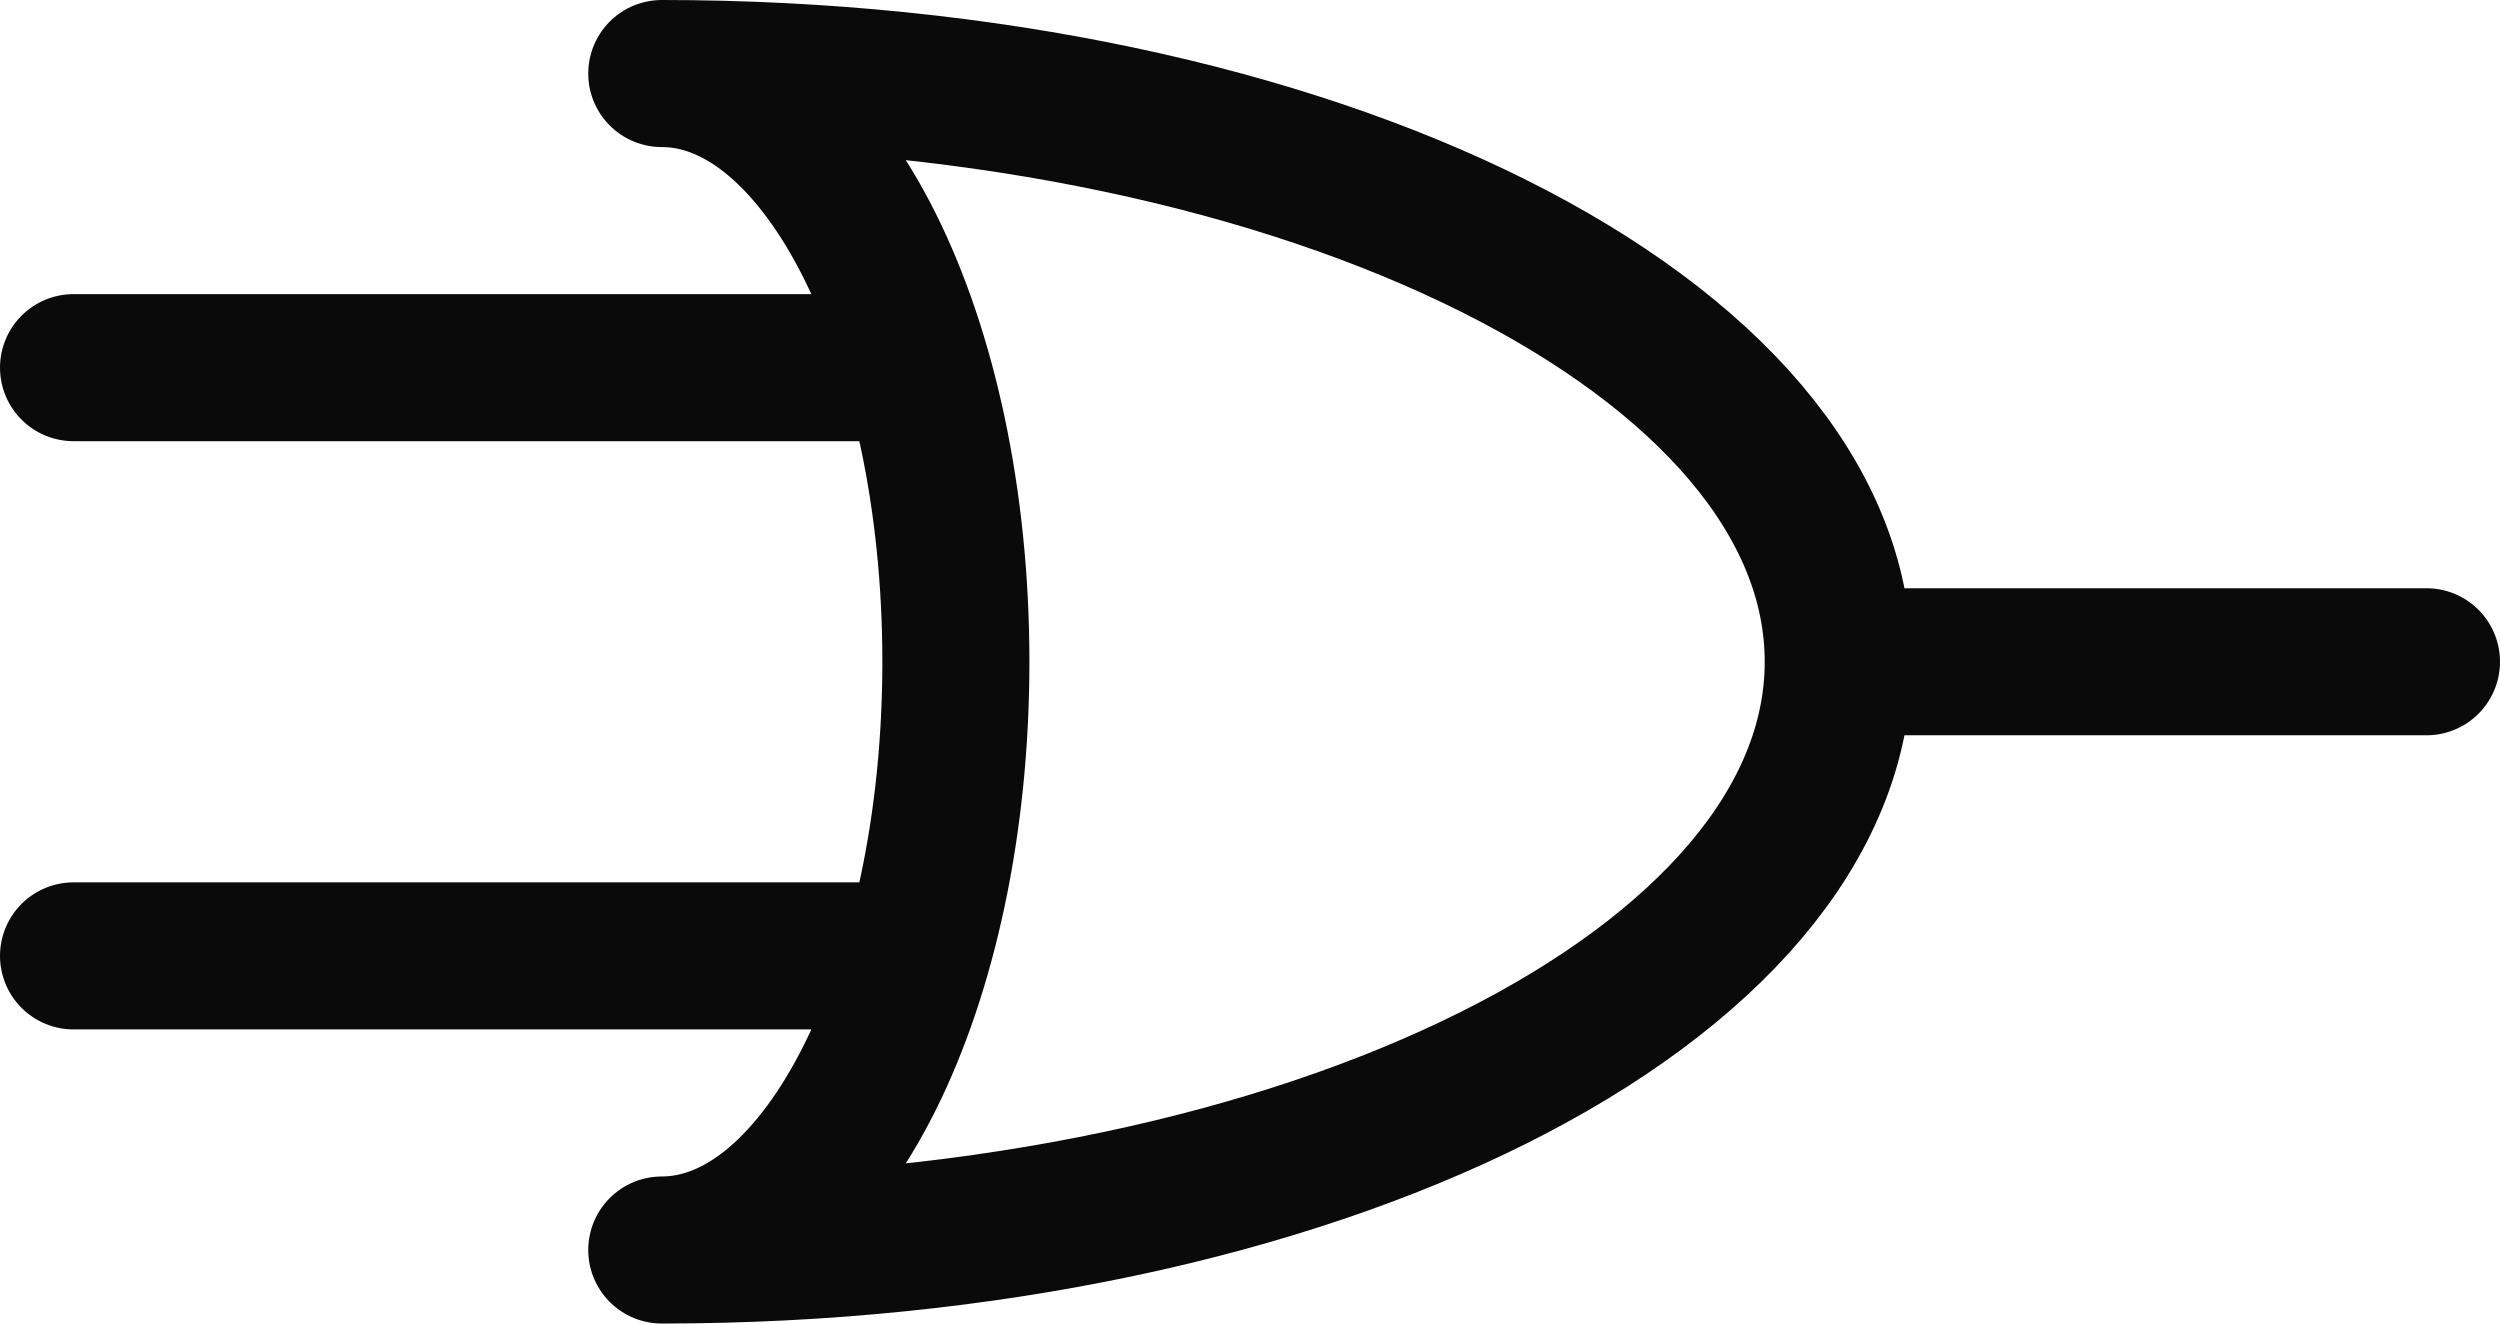
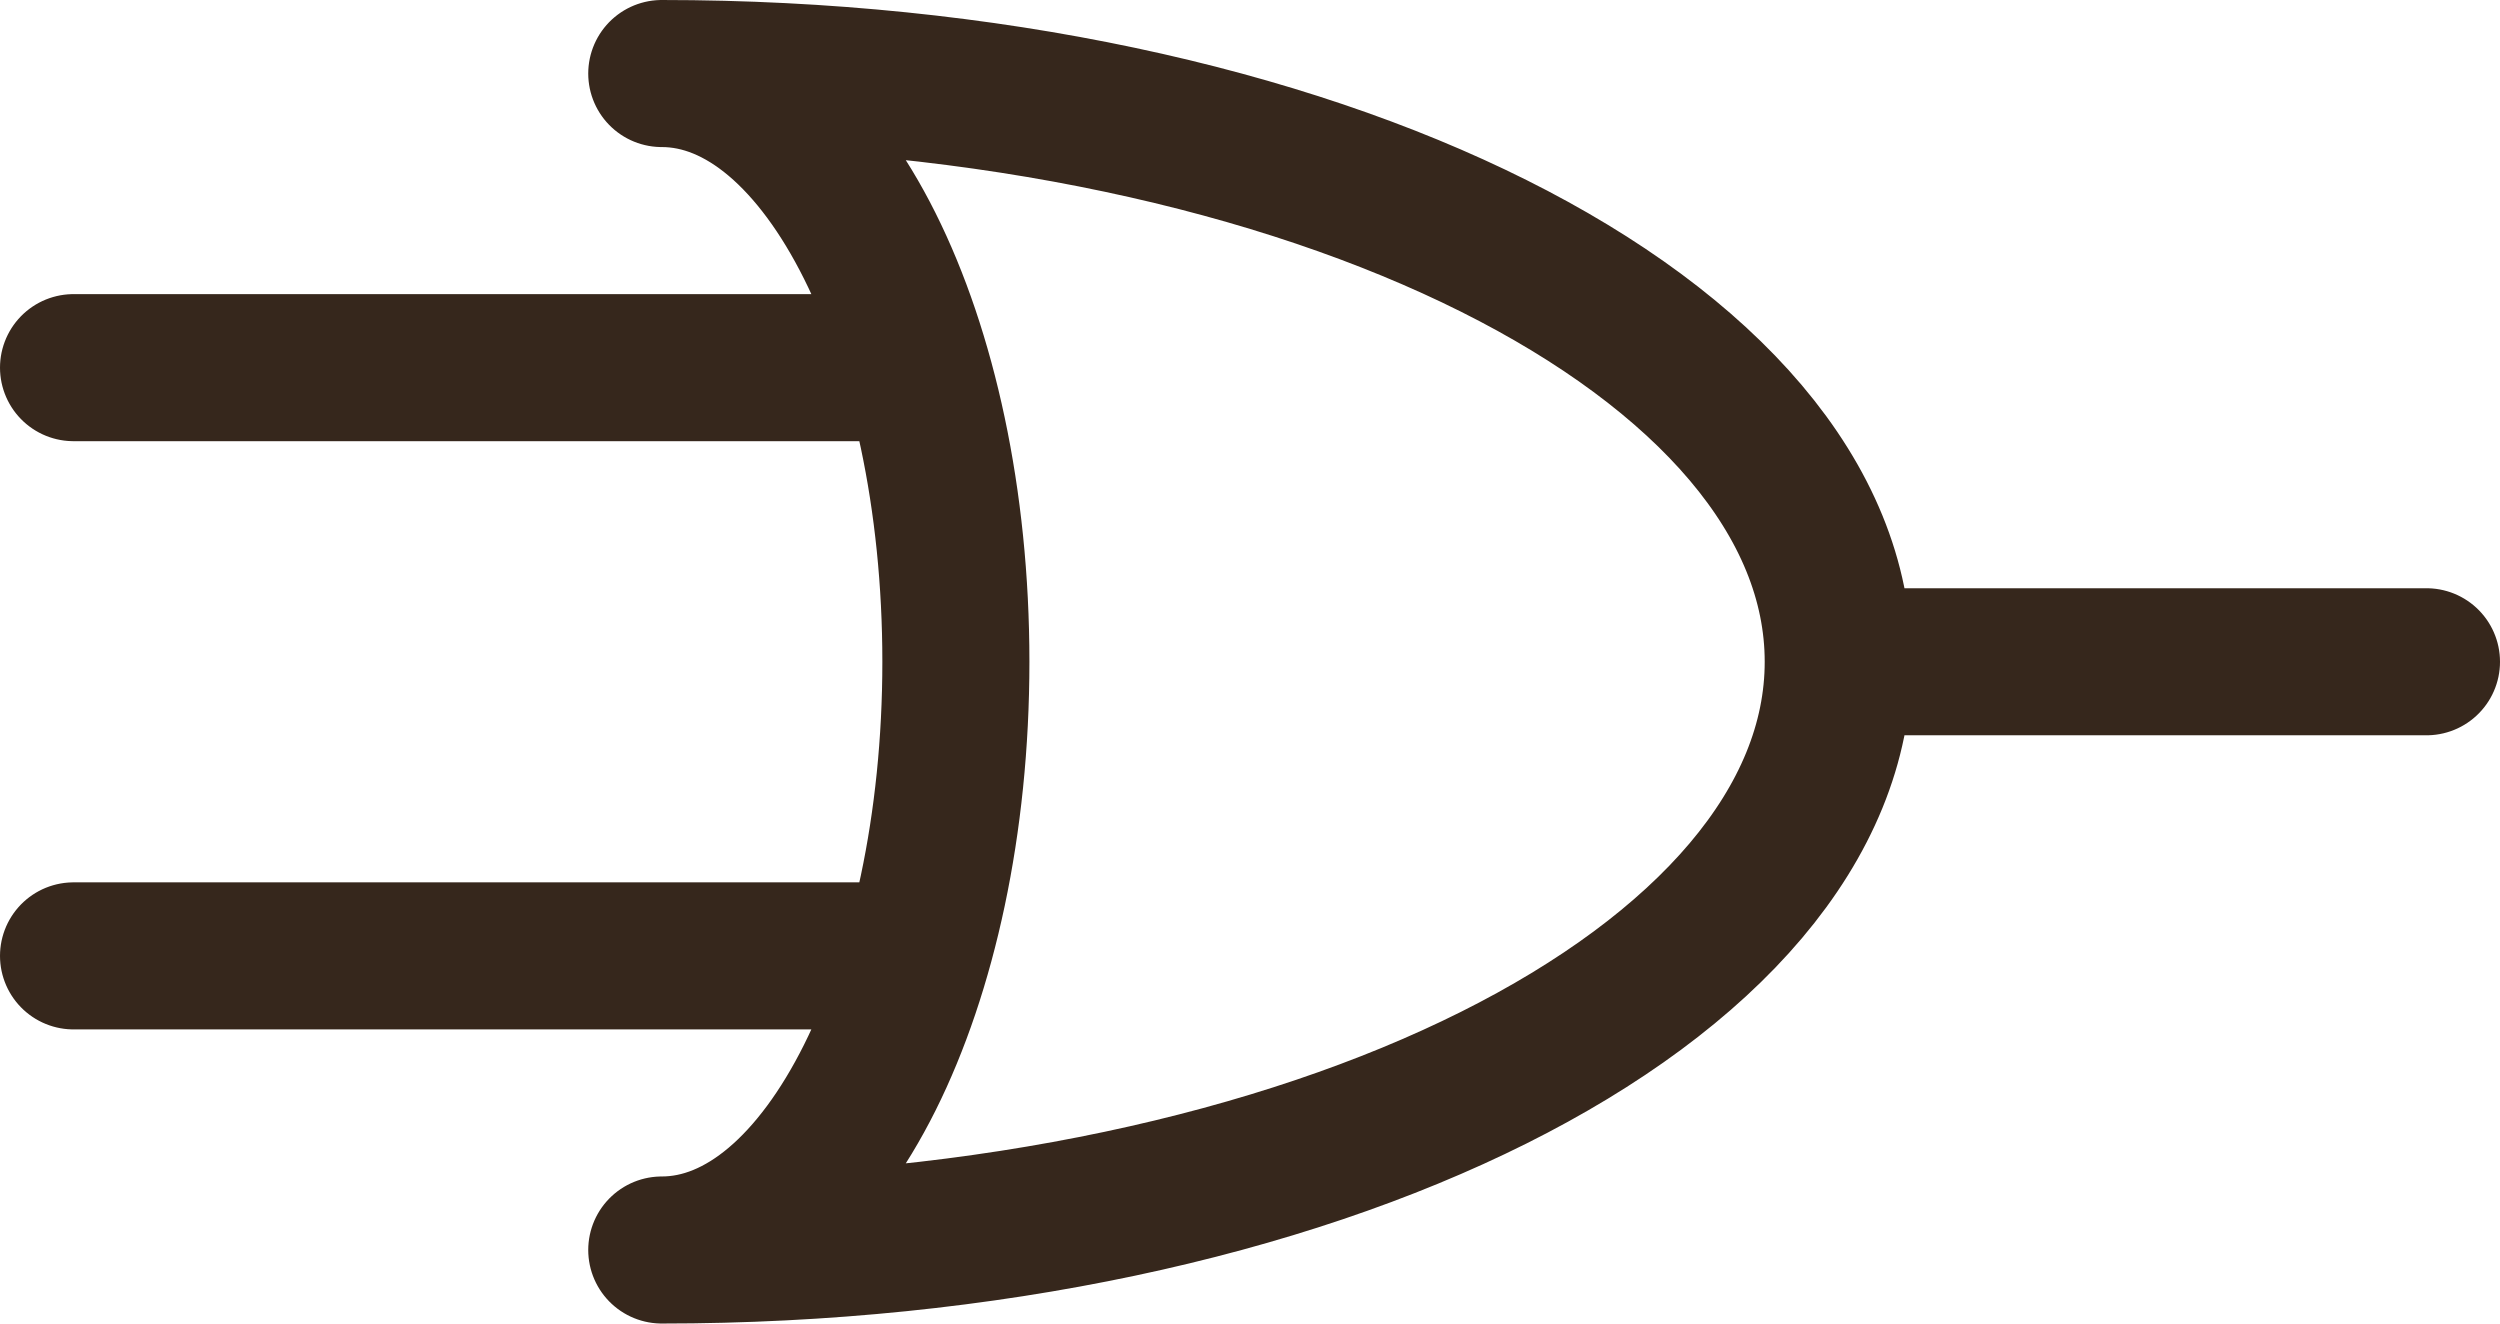
<svg xmlns="http://www.w3.org/2000/svg" version="1.1" style="fill:none" width="255" height="135" id="svg439">
  <defs id="defs443" />
-   <path style="fill:none;stroke:#6a6a6a;stroke-width:15px;stroke-linecap:round;stroke-linejoin:round" d="" id="path433" />
-   <path style="fill:none;stroke:#4a4a4a;stroke-width:15px;stroke-linecap:round;stroke-linejoin:round" d="" id="path435" />
-   <path style="fill:none;stroke:#0a0a0a;stroke-width:15px;stroke-linecap:round;stroke-linejoin:round" d="m 187.5,67.5 v 0 h 60 m -180,60 c 66.274,0 120,-26.863 120,-60 0,-33.137 -53.726,-60 -120,-60 m 0,120 c 16.569,0 30,-26.863 30,-60 0,-33.137 -13.431,-60 -30,-60 m 15,90 H 92.406 7.5 m 75,-60 H 92.406 7.5" id="path437" />
+   <path style="fill:none;stroke:#36271c;stroke-width:15px;stroke-linecap:round;stroke-linejoin:round;stroke-opacity:1" d="" id="path433" />
+   <path style="fill:none;stroke:#36271c;stroke-width:15px;stroke-linecap:round;stroke-linejoin:round;stroke-opacity:1" d="" id="path435" />
+   <path style="fill:none;stroke:#36271c;stroke-width:15px;stroke-linecap:round;stroke-linejoin:round;stroke-opacity:1" d="m 187.5,67.5 v 0 h 60 m -180,60 c 66.274,0 120,-26.863 120,-60 0,-33.137 -53.726,-60 -120,-60 m 0,120 c 16.569,0 30,-26.863 30,-60 0,-33.137 -13.431,-60 -30,-60 m 15,90 H 92.406 7.5 m 75,-60 H 92.406 7.5" id="path437" />
</svg>
